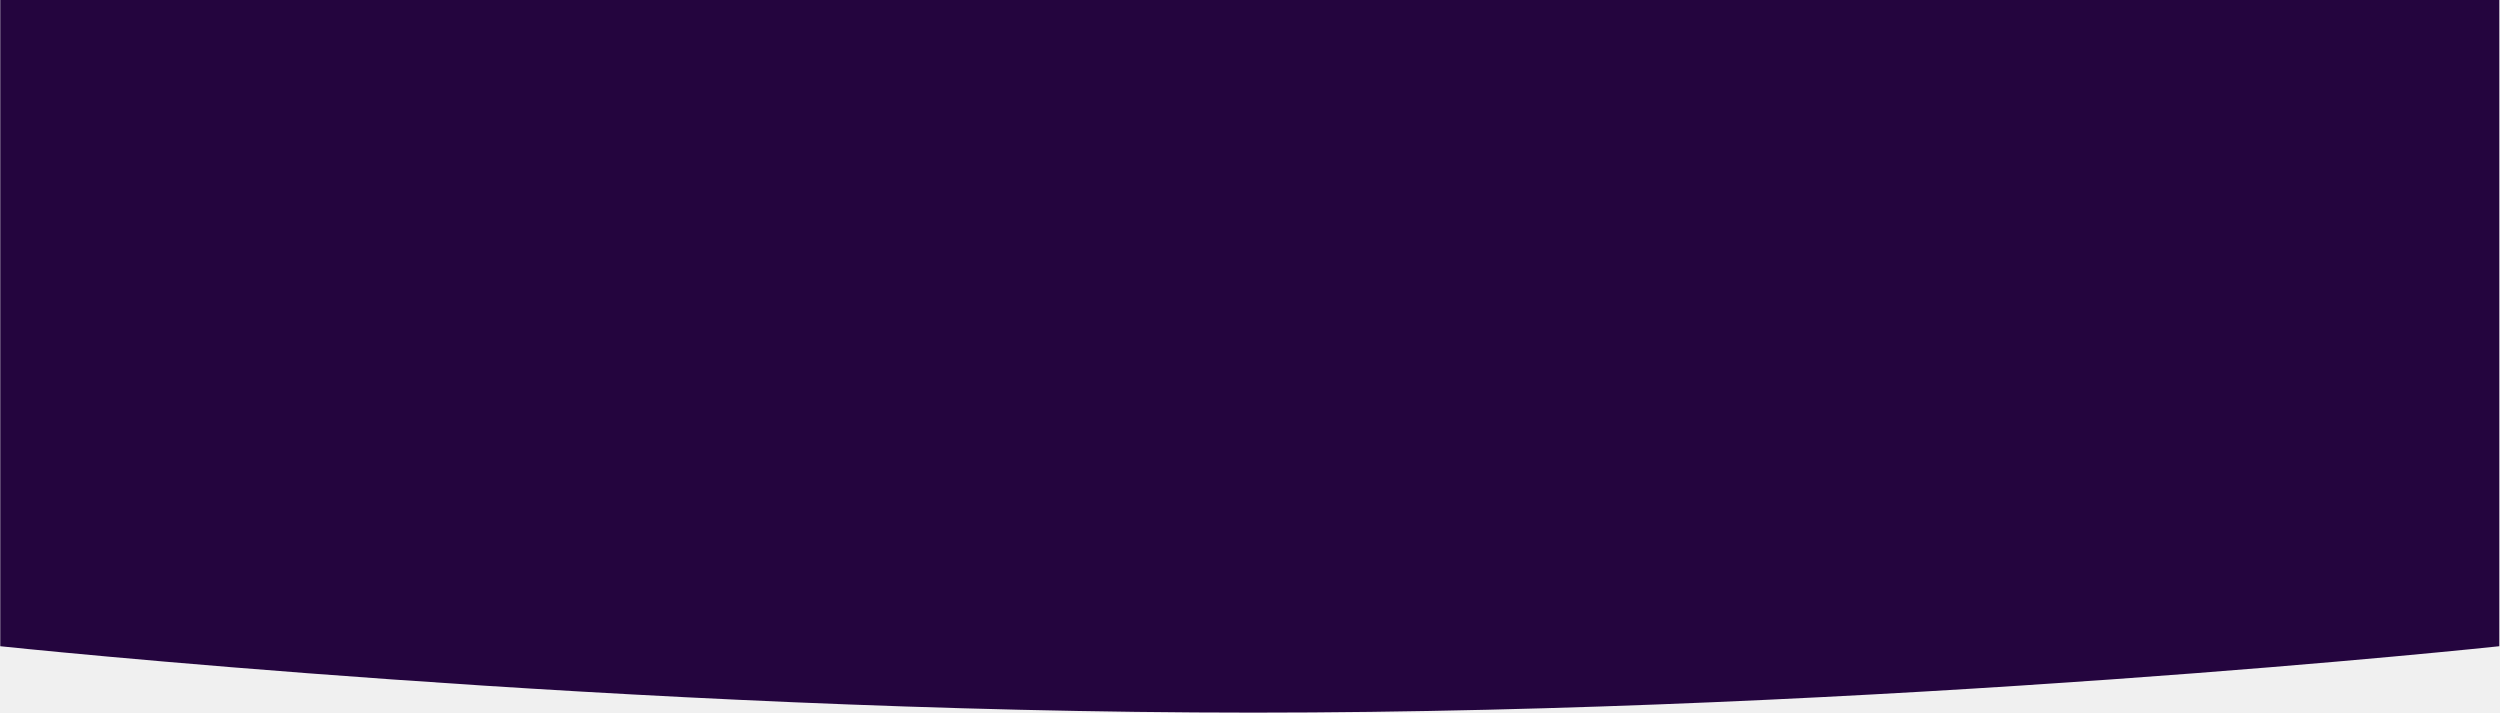
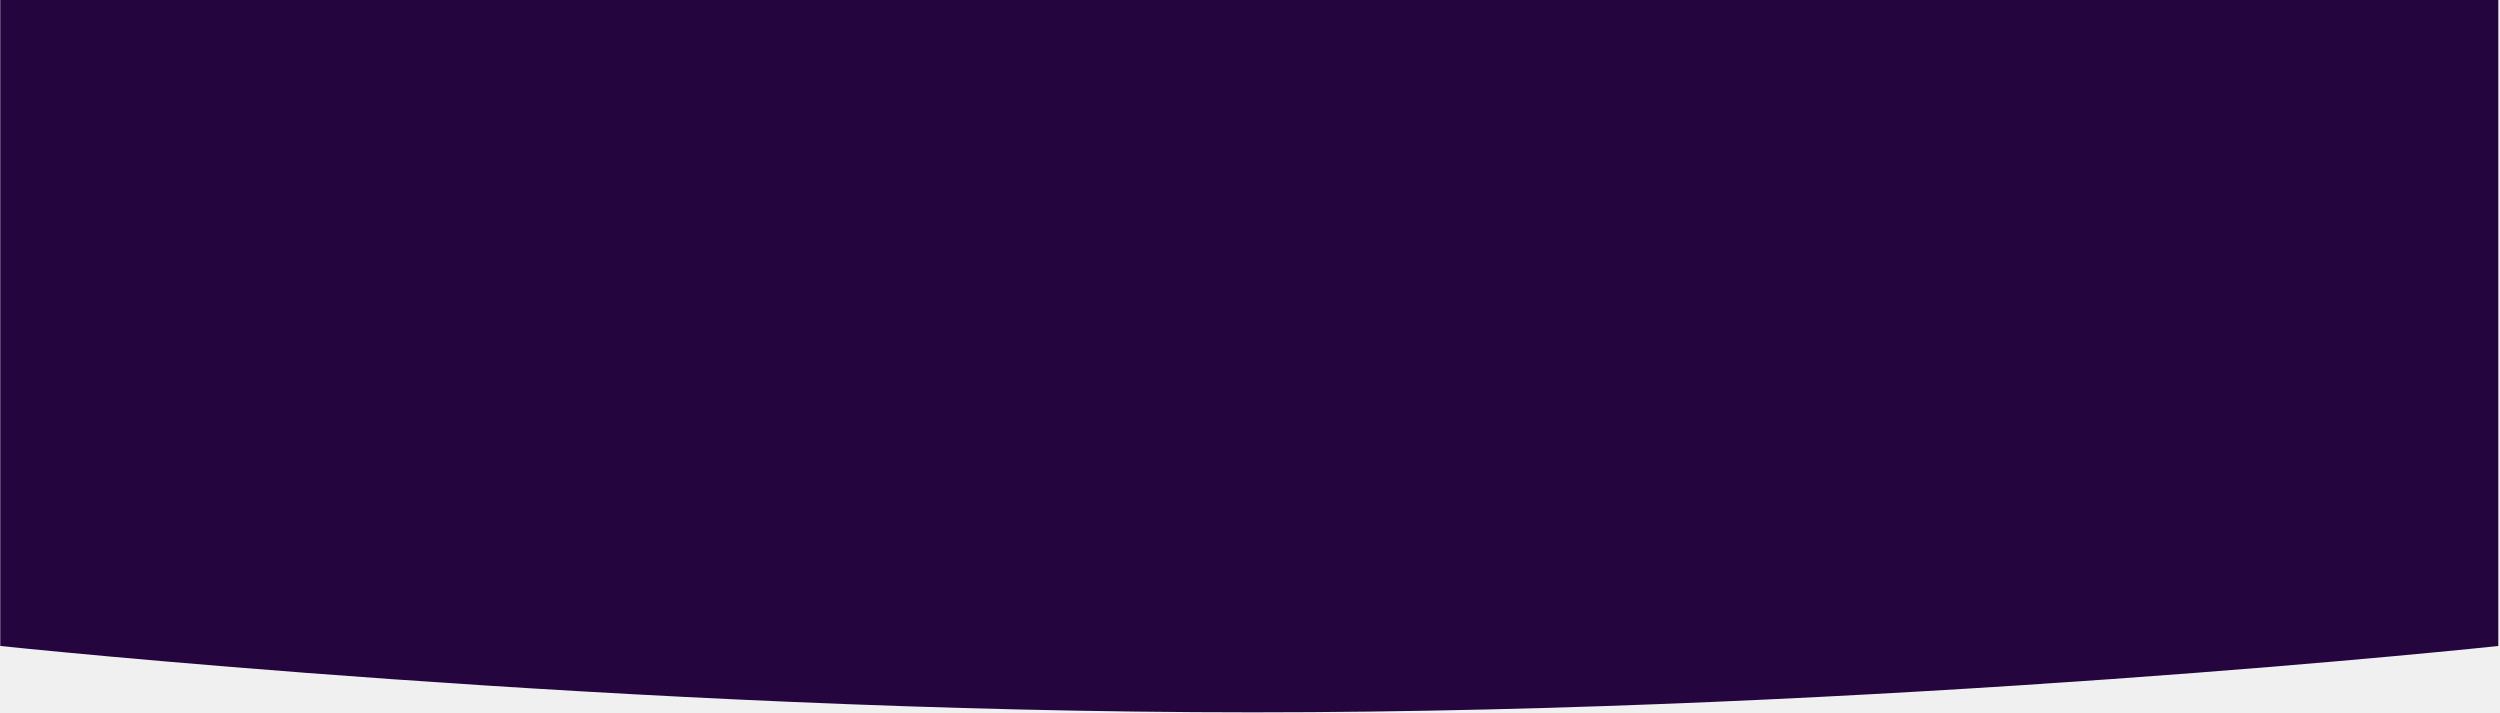
- <svg xmlns="http://www.w3.org/2000/svg" width="2561" height="730" viewBox="0 0 2561 730" fill="none">
+ <svg xmlns="http://www.w3.org/2000/svg" width="2562" height="730" viewBox="0 0 2562 730" fill="none">
  <g clip-path="url(#clip0_7_201)">
    <path fill-rule="evenodd" clip-rule="evenodd" d="M0.268 0H2560.27V662C2560.27 662 1925.53 730 1283.82 730C642.116 730 0.268 662 0.268 662V0Z" fill="#24053E" />
  </g>
  <defs>
    <clipPath id="clip0_7_201">
-       <rect width="2560" height="730" fill="white" transform="translate(0.268188)" />
+       <rect width="2561" height="730" fill="white" transform="translate(0.268188)" />
    </clipPath>
  </defs>
</svg>
